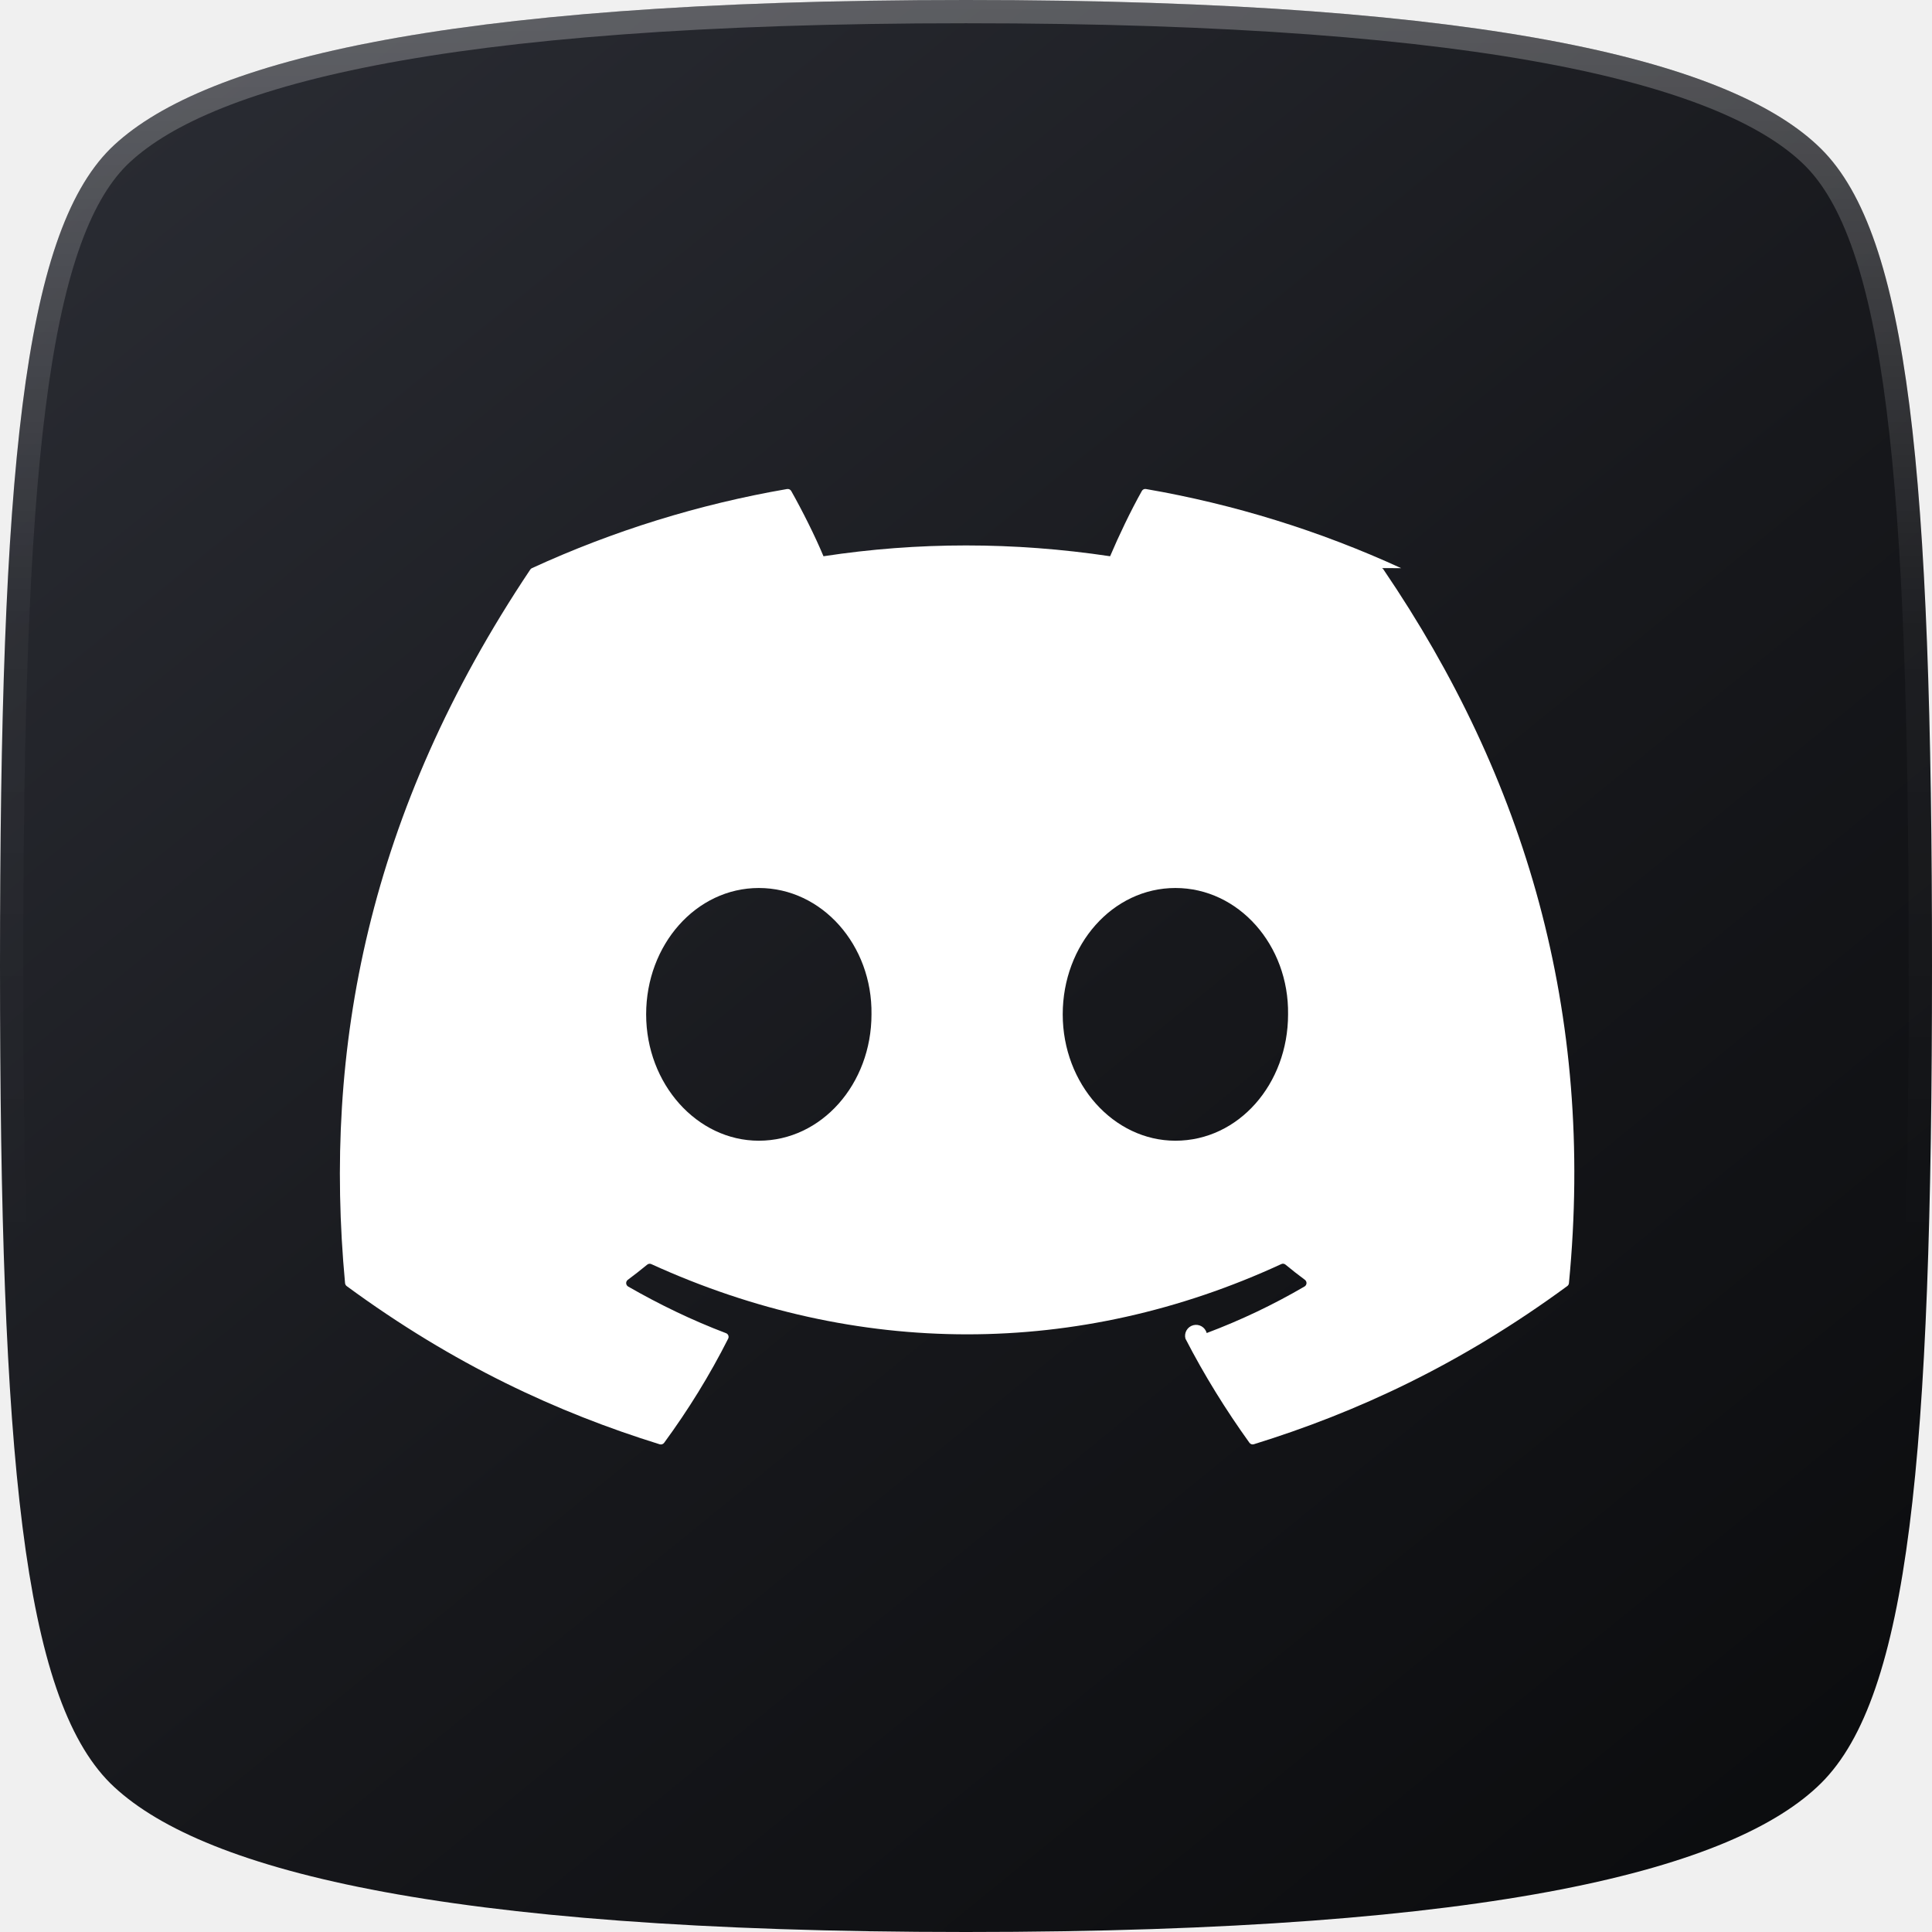
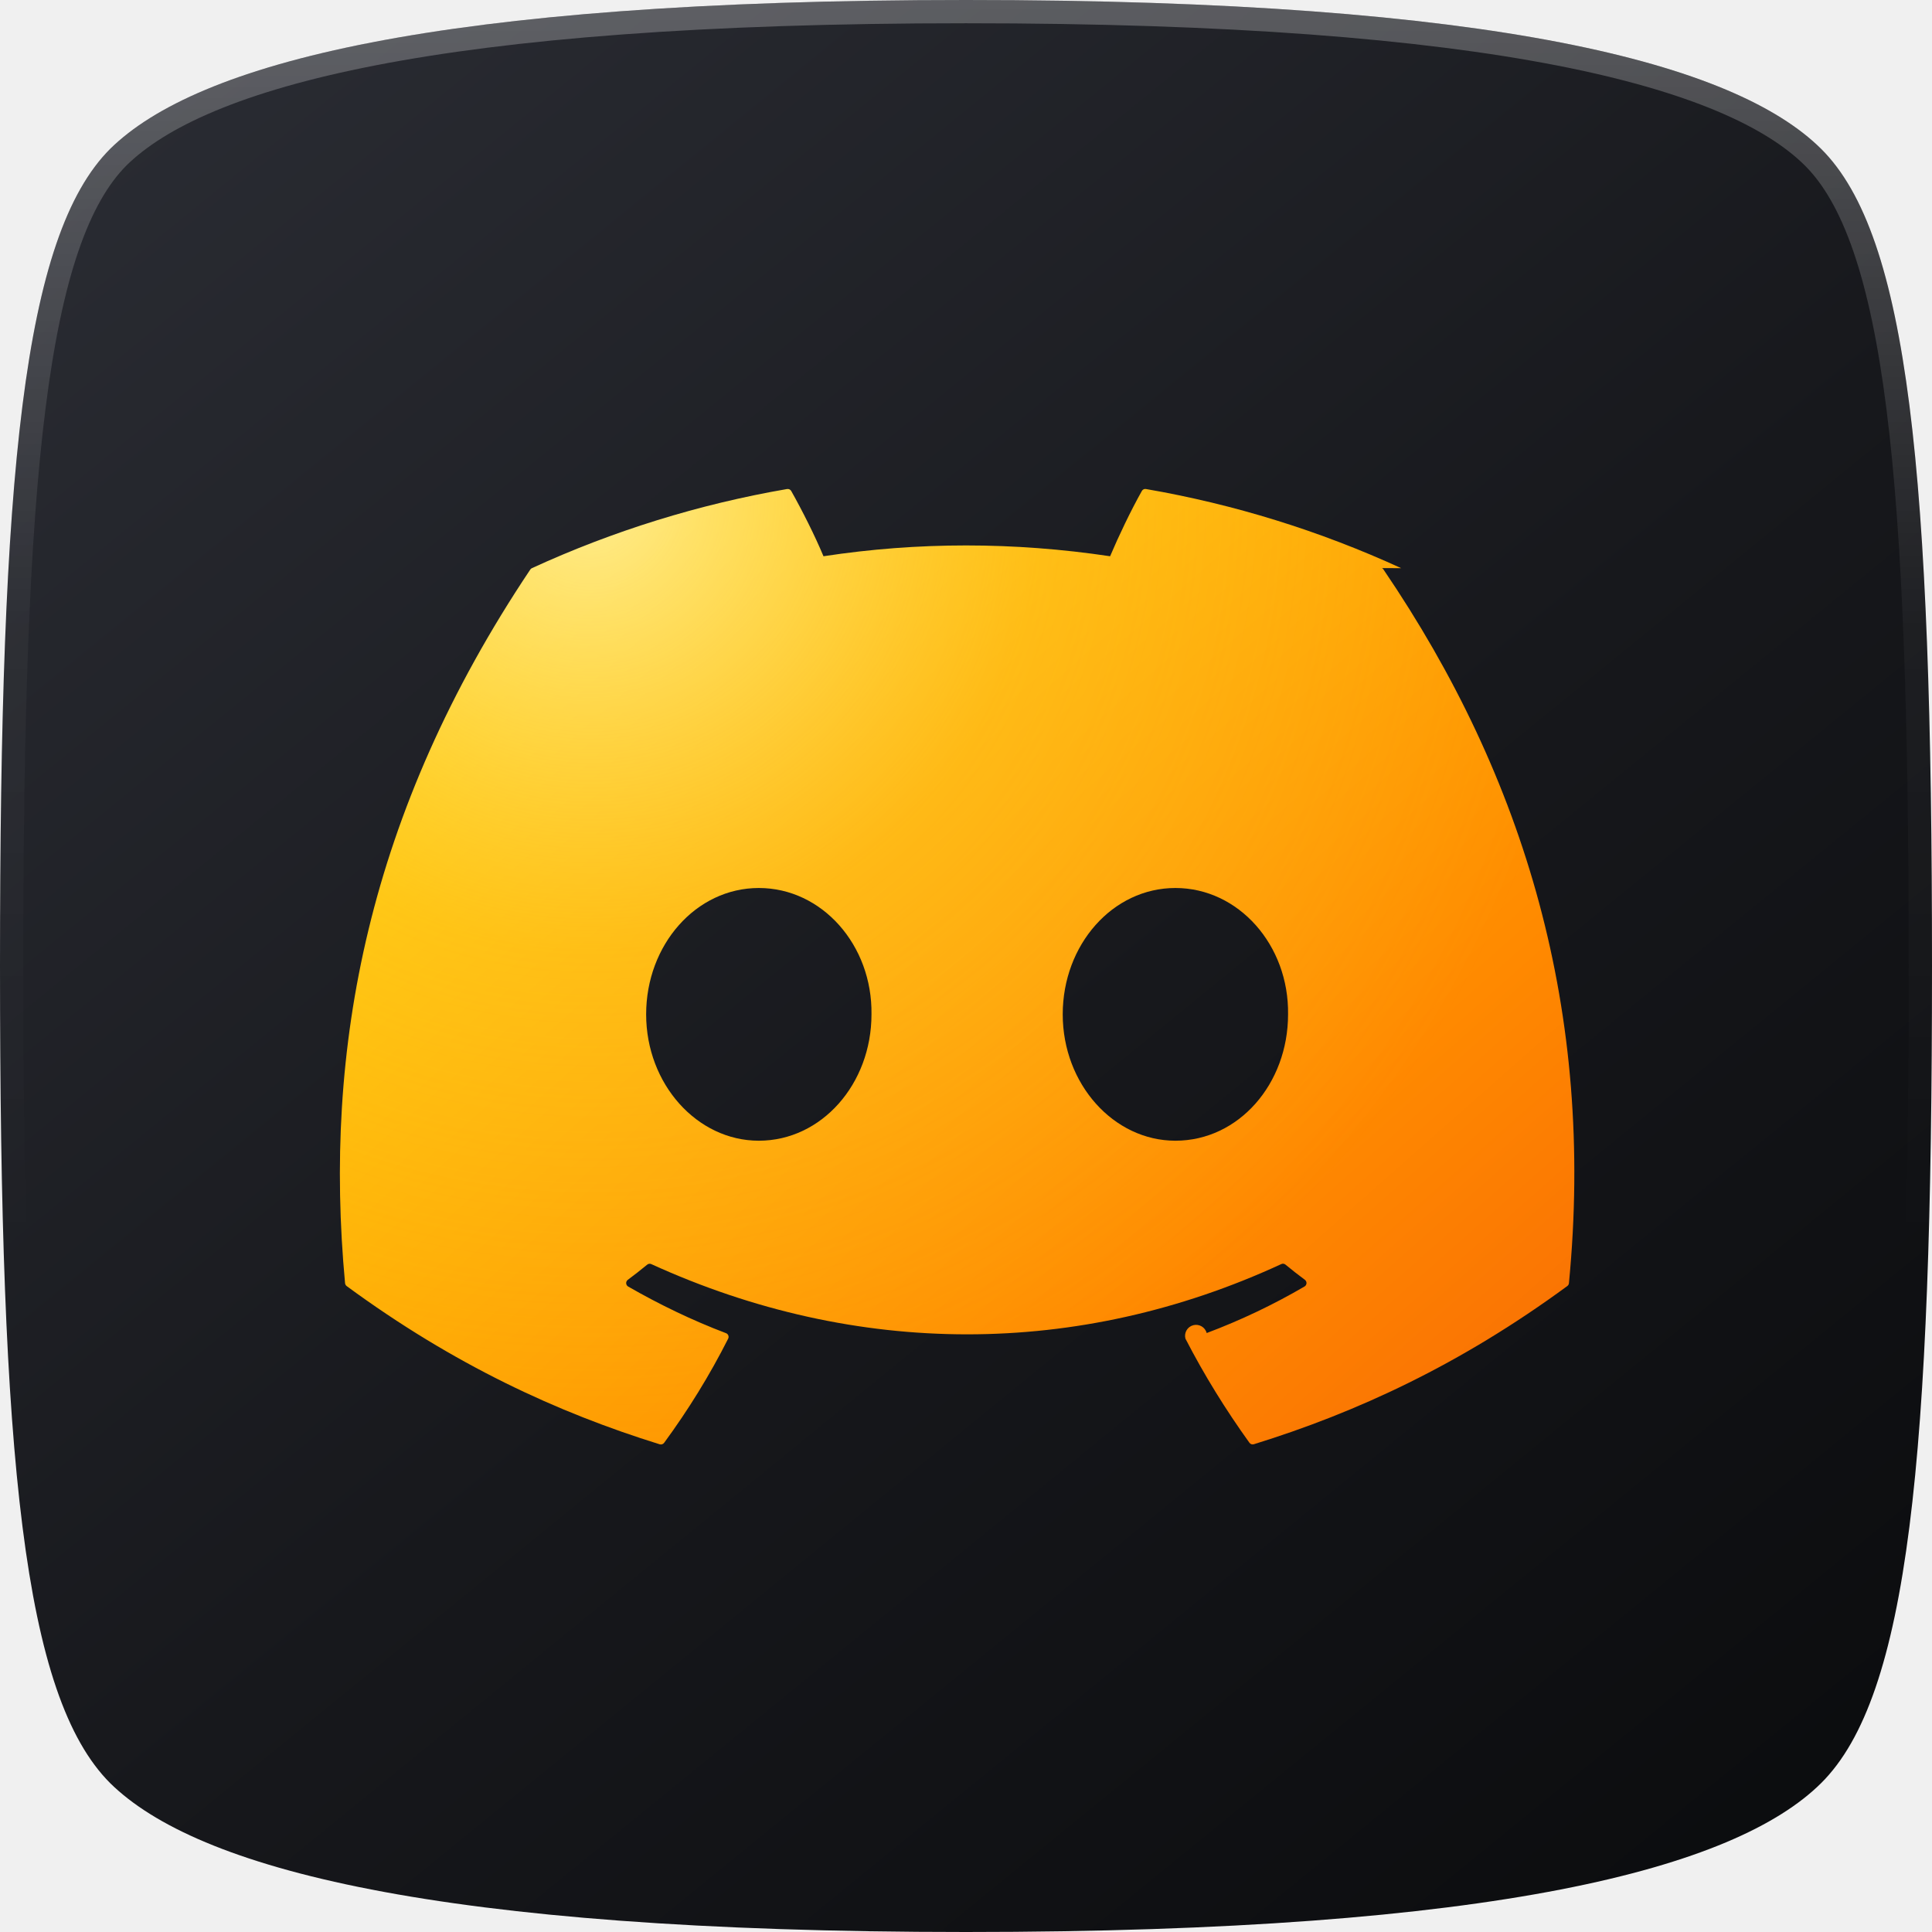
<svg xmlns="http://www.w3.org/2000/svg" viewBox="0 0 108 108" width="512" height="512">
  <defs>
    <clipPath id="sqc" clipPathUnits="objectBoundingBox">
      <path d="M.5,0 C.775,0 .898,.033 .943,.077 C.988,.122 1,.245 1,.5 C1,.755 .988,.878 .943,.923 C.898,.967 .775,1 .5,1 C.225,1 .102,.967 .057,.923 C.012,.878 0,.755 0,.5 C0,.245 .012,.122 .057,.077 C.102,.033 .225,0 .5,0 Z" />
    </clipPath>
    <path id="sqPath" d="M54,0 C83.7,0 97,3.56 101.8,8.32 C106.7,13.18 108,26.46 108,54 C108,81.54 106.7,94.82 101.8,99.68 C97,104.44 83.7,108 54,108 C24.3,108 11,104.44 6.16,99.68 C1.3,94.82 0,81.54 0,54 C0,26.46 1.3,13.18 6.16,8.32 C11,3.56 24.3,0 54,0 Z" />
    <linearGradient id="gTile1" gradientUnits="userSpaceOnUse" x1="10" y1="0" x2="98" y2="108">
      <stop offset="0" stop-color="#2A2C33" />
      <stop offset=".55" stop-color="#17181C" />
      <stop offset="1" stop-color="#0B0C0E" />
    </linearGradient>
    <linearGradient id="gEdge" gradientUnits="userSpaceOnUse" x1="54" y1="0" x2="54" y2="70">
      <stop offset="0" stop-color="#FFFFFF" stop-opacity=".26" />
      <stop offset=".5" stop-color="#FFFFFF" stop-opacity=".04" />
      <stop offset="1" stop-color="#FFFFFF" stop-opacity="0" />
    </linearGradient>
    <linearGradient id="gRed" gradientUnits="userSpaceOnUse" x1="24" y1="16" x2="88" y2="94">
      <stop offset="0" stop-color="#FF6178" />
      <stop offset=".5" stop-color="#E5334E" />
      <stop offset="1" stop-color="#A81232" />
    </linearGradient>
    <linearGradient id="gGlyph" gradientUnits="userSpaceOnUse" x1="54" y1="30" x2="54" y2="80">
      <stop offset="0" stop-color="#FFFFFF" />
      <stop offset="1" stop-color="#BFC4CC" />
    </linearGradient>
    <linearGradient id="gGlyphDim" gradientUnits="userSpaceOnUse" x1="54" y1="28" x2="54" y2="78">
      <stop offset="0" stop-color="#E2E6EB" />
      <stop offset="1" stop-color="#A9AFB9" />
    </linearGradient>
    <linearGradient id="gPpRed" x1="0" y1="0" x2="1" y2="1">
      <stop offset="0" stop-color="#FF6178" />
      <stop offset=".5" stop-color="#E5334E" />
      <stop offset="1" stop-color="#A81232" />
    </linearGradient>
    <linearGradient id="gPpWhite" x1="0" y1="0" x2="0" y2="1">
      <stop offset="0" stop-color="#FFFFFF" />
      <stop offset="1" stop-color="#BFC4CC" />
    </linearGradient>
    <radialGradient id="gemGreen" gradientUnits="userSpaceOnUse" cx="54" cy="100" r="48">
      <stop offset="0" stop-color="#12A150" stop-opacity="1" />
      <stop offset=".45" stop-color="#12A150" stop-opacity="1" />
      <stop offset="1" stop-color="#12A150" stop-opacity="0" />
    </radialGradient>
    <radialGradient id="gemYellow" gradientUnits="userSpaceOnUse" cx="6" cy="54" r="48">
      <stop offset="0" stop-color="#FFBB00" stop-opacity="1" />
      <stop offset=".45" stop-color="#FFBB00" stop-opacity="1" />
      <stop offset="1" stop-color="#FFBB00" stop-opacity="0" />
    </radialGradient>
    <radialGradient id="gemRed" gradientUnits="userSpaceOnUse" cx="54" cy="6" r="48">
      <stop offset="0" stop-color="#F0322A" stop-opacity="1" />
      <stop offset=".45" stop-color="#F0322A" stop-opacity="1" />
      <stop offset="1" stop-color="#F0322A" stop-opacity="0" />
    </radialGradient>
    <linearGradient id="orBase" gradientUnits="userSpaceOnUse" x1="8" y1="2" x2="100" y2="106">
      <stop offset="0" stop-color="#FFE93B" />
      <stop offset=".3" stop-color="#FFC400" />
      <stop offset=".64" stop-color="#FF8A00" />
      <stop offset="1" stop-color="#F0490A" />
    </linearGradient>
    <radialGradient id="orBloom" gradientUnits="userSpaceOnUse" cx="33" cy="28" r="56">
      <stop offset="0" stop-color="#FFF6B0" stop-opacity=".8" />
      <stop offset=".45" stop-color="#FFD84A" stop-opacity=".3" />
      <stop offset="1" stop-color="#FFD84A" stop-opacity="0" />
    </radialGradient>
    <linearGradient id="gS1" gradientUnits="userSpaceOnUse" x1="54" y1="18" x2="54" y2="92">
      <stop offset="0" stop-color="#FFFFFF" />
      <stop offset="1" stop-color="#D6DAE1" />
    </linearGradient>
    <linearGradient id="gS2" gradientUnits="userSpaceOnUse" x1="54" y1="18" x2="54" y2="92">
      <stop offset="0" stop-color="#C7CDD6" />
      <stop offset="1" stop-color="#9BA2AD" />
    </linearGradient>
    <linearGradient id="gS3" gradientUnits="userSpaceOnUse" x1="54" y1="18" x2="54" y2="92">
      <stop offset="0" stop-color="#848B96" />
      <stop offset="1" stop-color="#5E656F" />
    </linearGradient>
    <clipPath id="sqSelf" clipPathUnits="userSpaceOnUse">
      <use href="#sqPath" />
    </clipPath>
    <clipPath id="holder" clipPathUnits="userSpaceOnUse">
      <rect x="18" y="28" width="72" height="56" rx="9" />
    </clipPath>
    <linearGradient id="gHold" x1="0" y1="0" x2="1" y2="1">
      <stop offset="0" stop-color="#A81433" />
      <stop offset="1" stop-color="#67091E" />
    </linearGradient>
    <linearGradient id="gFlap" x1="0" y1="0" x2="0" y2="1">
      <stop offset="0" stop-color="#FFF1F4" />
      <stop offset="1" stop-color="#F8C9D5" />
    </linearGradient>
    <linearGradient id="gW1" x1="0" y1="0" x2="0" y2="1">
      <stop offset="0" stop-color="#FFFFFF" />
      <stop offset="1" stop-color="#EDEFF3" />
    </linearGradient>
    <linearGradient id="gW2" x1="0" y1="0" x2="0" y2="1">
      <stop offset="0" stop-color="#B2BAC5" />
      <stop offset="1" stop-color="#8F98A4" />
    </linearGradient>
    <linearGradient id="gPpOver" x1="0" y1="0" x2="0" y2="1">
      <stop offset="0" stop-color="#FEDCE3" />
      <stop offset="1" stop-color="#F0A6B5" />
    </linearGradient>
    <clipPath id="ppFront" clipPathUnits="userSpaceOnUse">
      <path transform="translate(13,12)" d="M0 0 L23 0 A15 15 0 0 1 23 30 L13 30 L13 50 L0 50 Z" />
    </clipPath>
    <clipPath id="cutA" clipPathUnits="userSpaceOnUse">
      <polygon points="144.5,-47.1 -34.5,155.1 115.7,288.1 294.7,85.9" />
    </clipPath>
    <clipPath id="cutB" clipPathUnits="userSpaceOnUse">
      <polygon points="144.5,-47.1 -34.5,155.1 -184.7,22.1 -5.7,-180.1" />
    </clipPath>
    <clipPath id="sqUser" clipPathUnits="userSpaceOnUse">
      <use href="#sqPath" />
    </clipPath>
  </defs>
  <g clip-path="url(#sqUser)">
    <rect width="108" height="108" fill="url(#gTile1)" />
    <defs>
      <mask id="mkDc" maskUnits="userSpaceOnUse" x="0" y="0" width="108" height="108">
        <g transform="translate(19,19) scale(2.92)">
          <path fill="#fff" d="M20.317 4.37a19.791 19.791 0 00-4.885-1.515.074.074 0 00-.079.037c-.211.375-.445.865-.608 1.25-1.845-.276-3.68-.276-5.487 0-.164-.393-.406-.874-.618-1.25a.077.077 0 00-.079-.037 19.736 19.736 0 00-4.885 1.515.07.07 0 00-.032.028C.533 9.046-.319 13.58.099 18.058a.082.082 0 00.031.056c2.053 1.508 4.041 2.423 5.993 3.029a.078.078 0 00.084-.028c.462-.63.873-1.295 1.226-1.994a.076.076 0 00-.042-.106c-.653-.248-1.274-.549-1.872-.892a.077.077 0 01-.008-.128c.126-.094.252-.192.372-.291a.074.074 0 01.078-.011c3.928 1.793 8.18 1.793 12.061 0a.074.074 0 01.079.009c.12.099.246.198.373.292a.077.077 0 01-.007.128 12.299 12.299 0 01-1.873.891.077.077 0 00-.407.107c.36.698.772 1.363 1.225 1.993a.076.076 0 00.084.029c1.961-.607 3.95-1.522 6.002-3.029a.077.077 0 00.031-.055c.5-5.177-.838-9.674-3.549-13.66a.061.061 0 00-.031-.029zM8.02 15.331c-1.183 0-2.157-1.086-2.157-2.419 0-1.333.956-2.419 2.157-2.419 1.211 0 2.176 1.095 2.157 2.419 0 1.333-.956 2.419-2.157 2.419zm7.975 0c-1.183 0-2.157-1.086-2.157-2.419 0-1.333.955-2.419 2.157-2.419 1.211 0 2.176 1.095 2.157 2.419 0 1.333-.946 2.419-2.157 2.419Z" />
        </g>
      </mask>
    </defs>
    <g mask="url(#mkDc)">
-       <rect width="108" height="108" fill="#FFFFFF" />
+       <rect width="108" height="108" fill="url(#orBase)" />
+       <rect width="108" height="108" fill="url(#orBloom)" />
    </g>
    <use href="#sqPath" fill="none" stroke="url(#gEdge)" stroke-width="2.6" />
  </g>
</svg>
